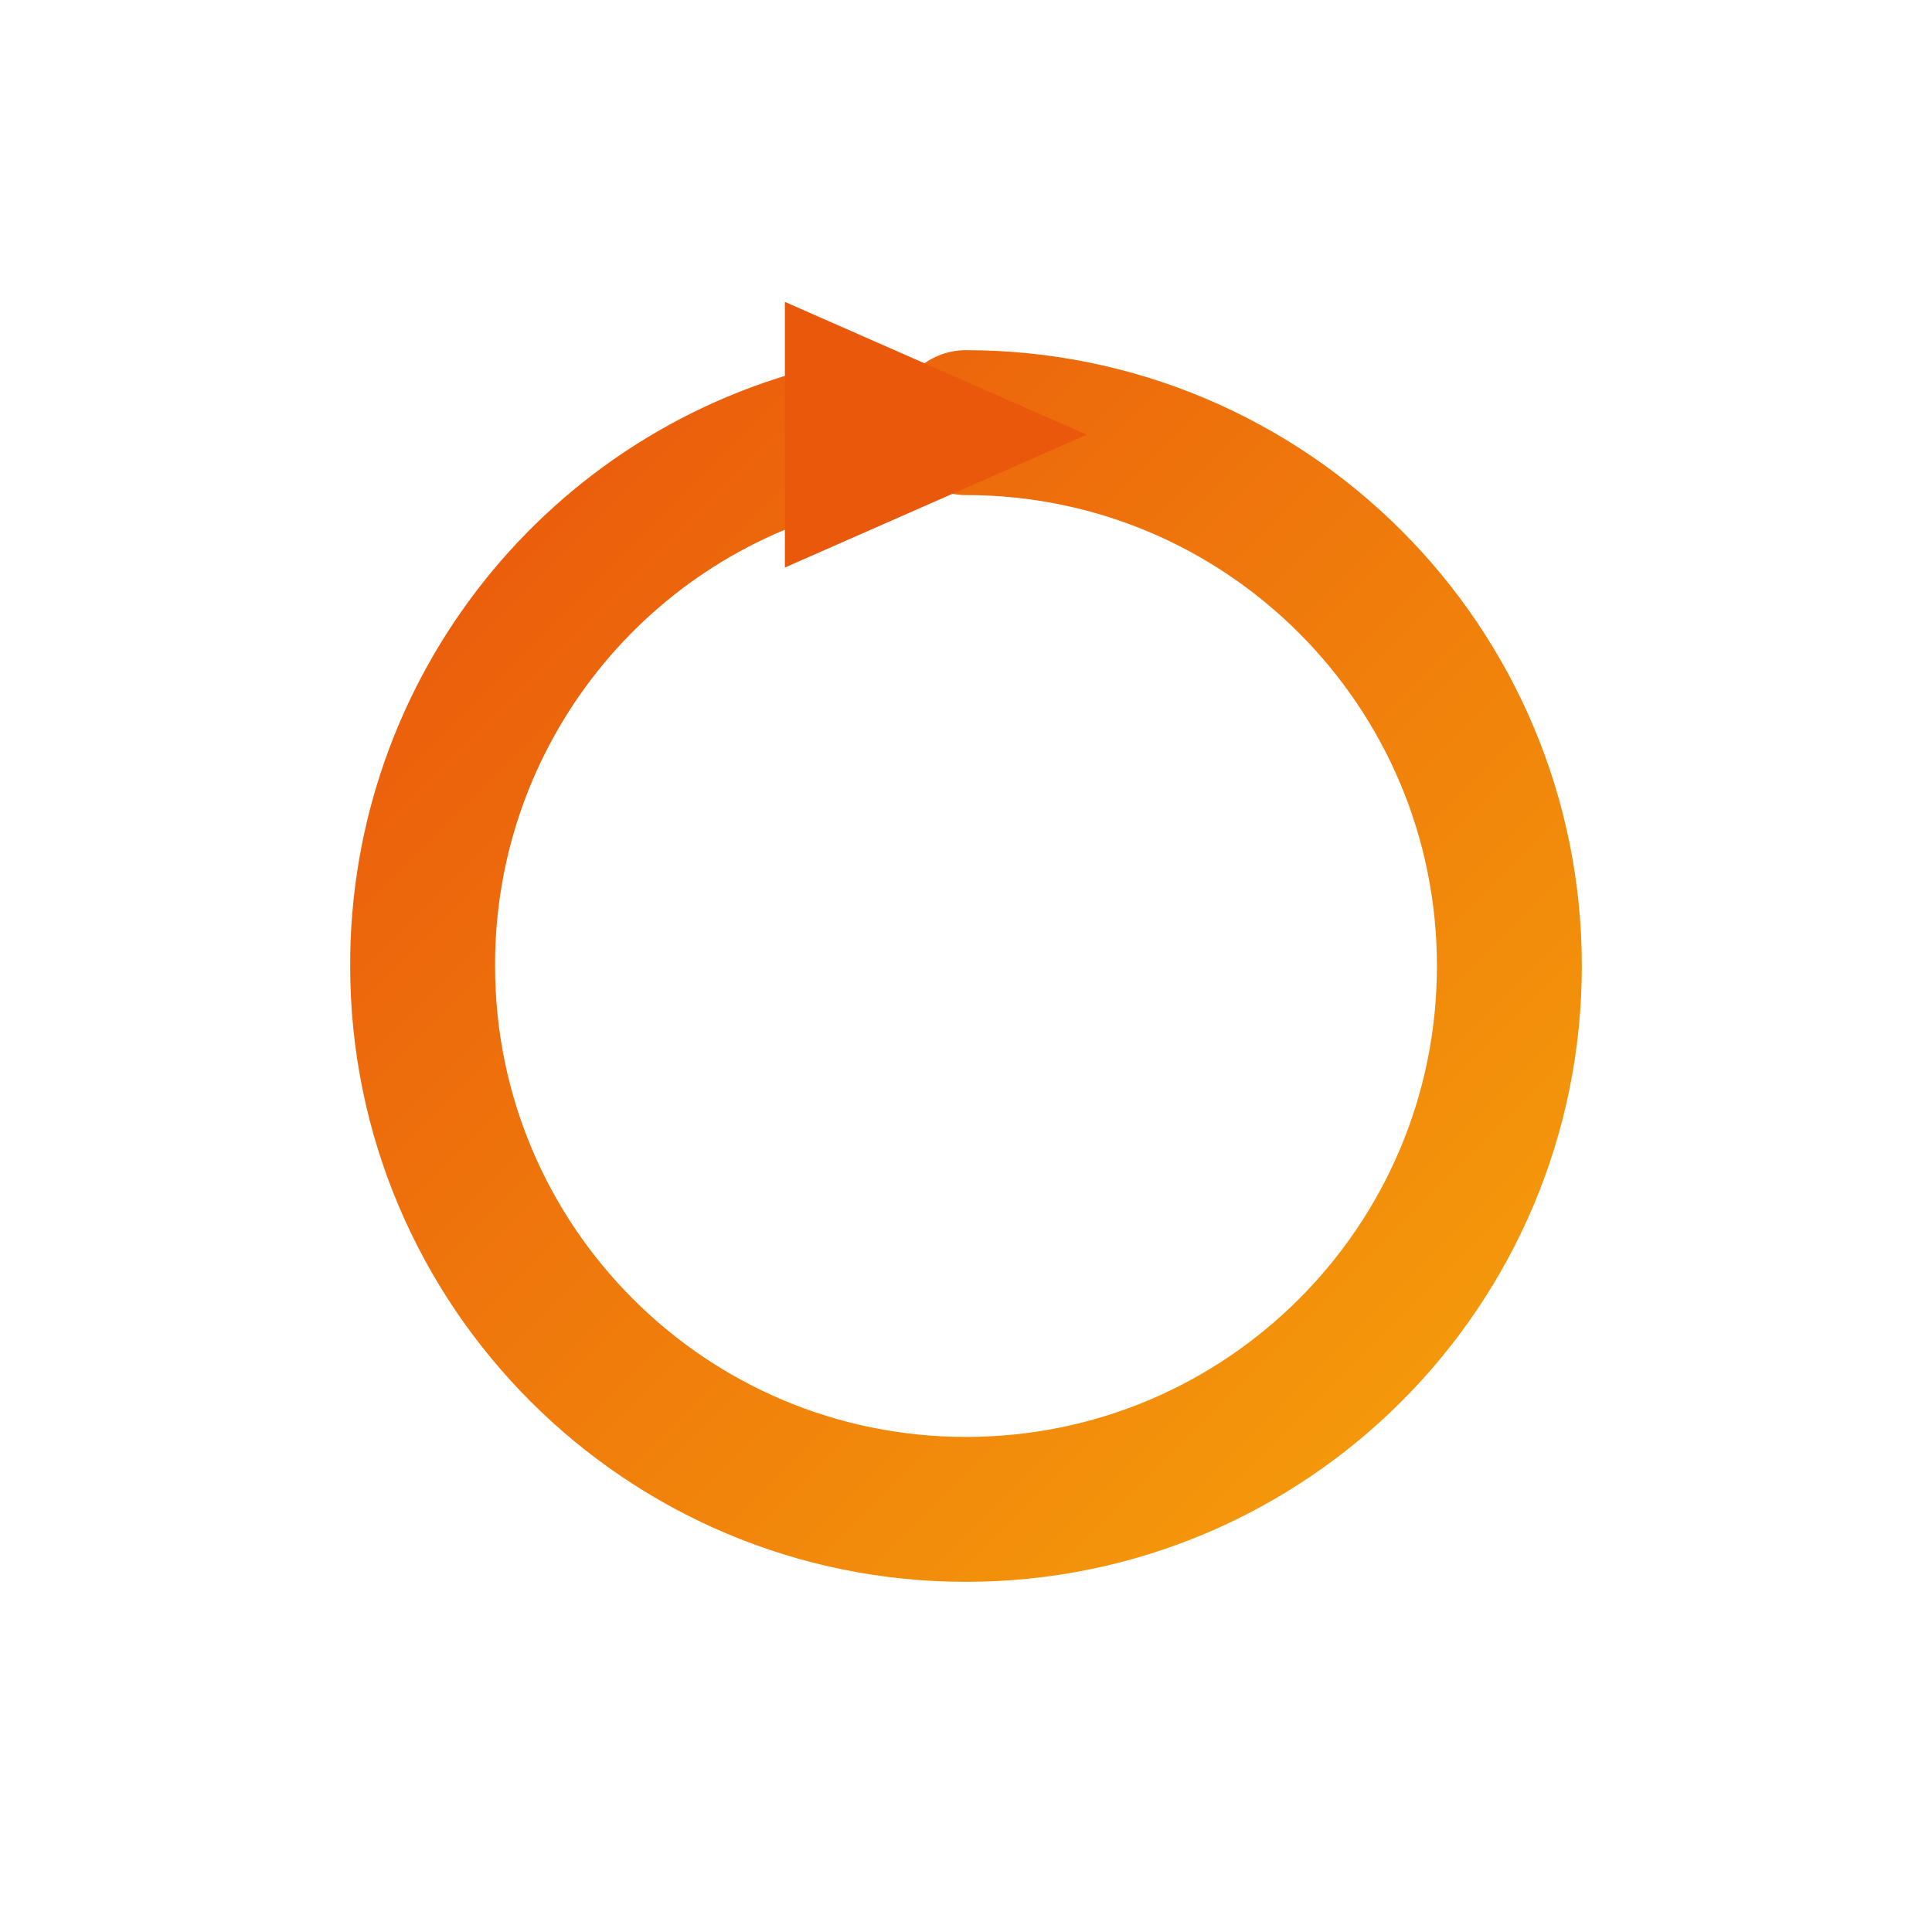
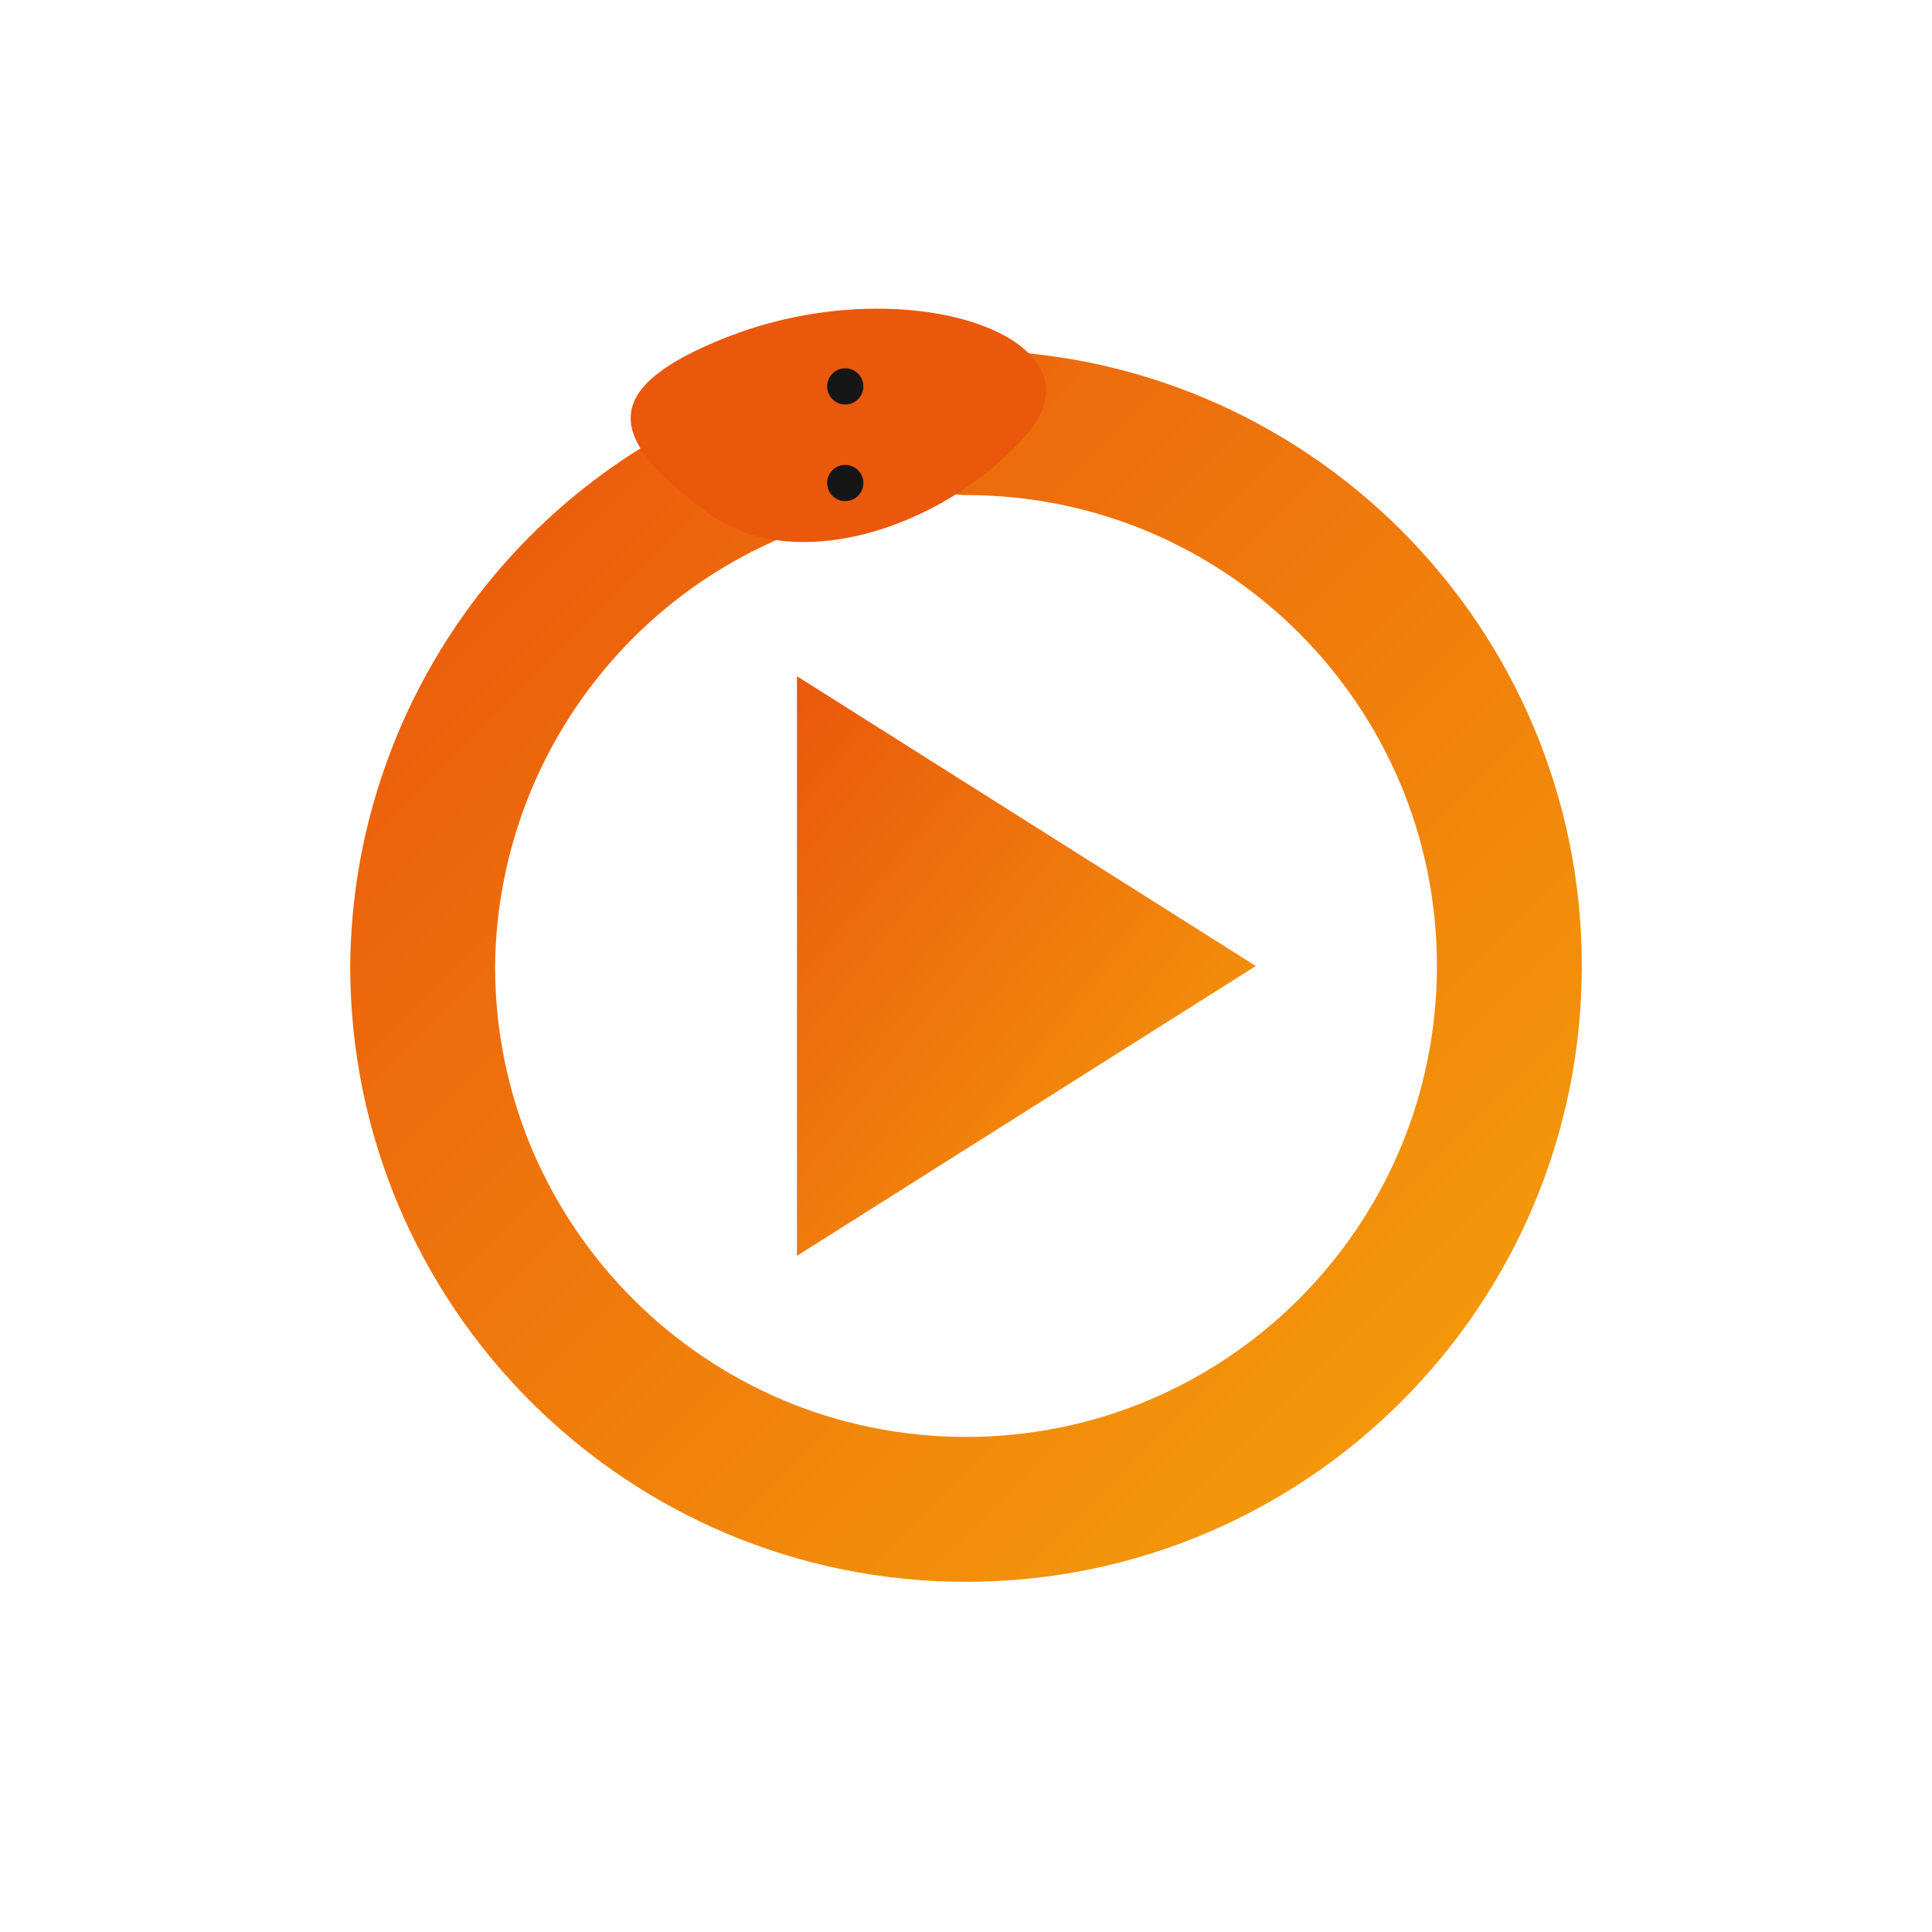
<svg xmlns="http://www.w3.org/2000/svg" viewBox="-20 -20 160 160">
  <defs>
    <linearGradient id="g" x1="0%" y1="0%" x2="100%" y2="100%">
      <stop offset="0%" stop-color="#ea580c" />
      <stop offset="100%" stop-color="#f59e0b" />
    </linearGradient>
  </defs>
-   <path d="M 60 15             A 45 45 0 1 1 15 60            A 45 45 0 0 1 50 16" fill="none" stroke="url(#g)" stroke-width="12" stroke-linecap="round" />
-   <polygon points="45,5 70,16 45,27" fill="#ea580c" />
+   <path d="M 60 15             A 45 45 0 1 1 15 60            A 45 45 0 0 1 45 18" fill="none" stroke="url(#g)" stroke-width="12" stroke-linecap="round" />
+   <path d="M 40 8 C 55 2, 72 8, 65 16 C 58 24, 45 28, 38 22 C 30 16, 30 12, 40 8 Z" fill="#ea580c" />
+   <circle cx="50" cy="12" r="1.5" fill="#161616" />
+   <circle cx="50" cy="20" r="1.5" fill="#161616" />
+   <path d="M 46 36 L 46 84 L 84 60 Z" fill="url(#g)" />
</svg>
